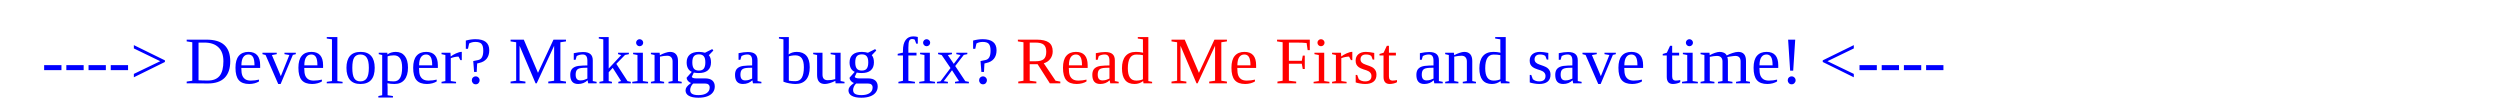
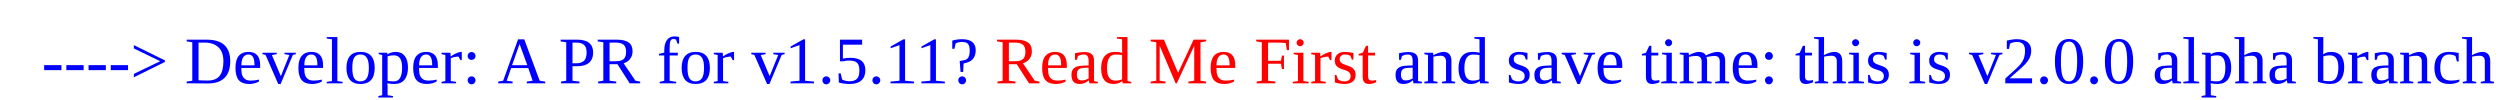
<svg xmlns="http://www.w3.org/2000/svg" version="1.1" width="600" height="24">
  <text font-size="16" x="10" y="20">
-     <tspan fill="blue">----&gt; Developer? </tspan>
-     <tspan fill="blue">Making a bug fix? </tspan>
+     <tspan fill="blue">----&gt; Developer: </tspan>
+     <tspan fill="blue">A PR for v1.5.11? </tspan>
    <tspan fill="red">Read Me First </tspan>
-     <tspan fill="blue">and save time! &lt;----</tspan>
+     <tspan fill="blue">and save time: this is v2.0.0 alpha branch! &lt;----</tspan>
  </text>
</svg>
